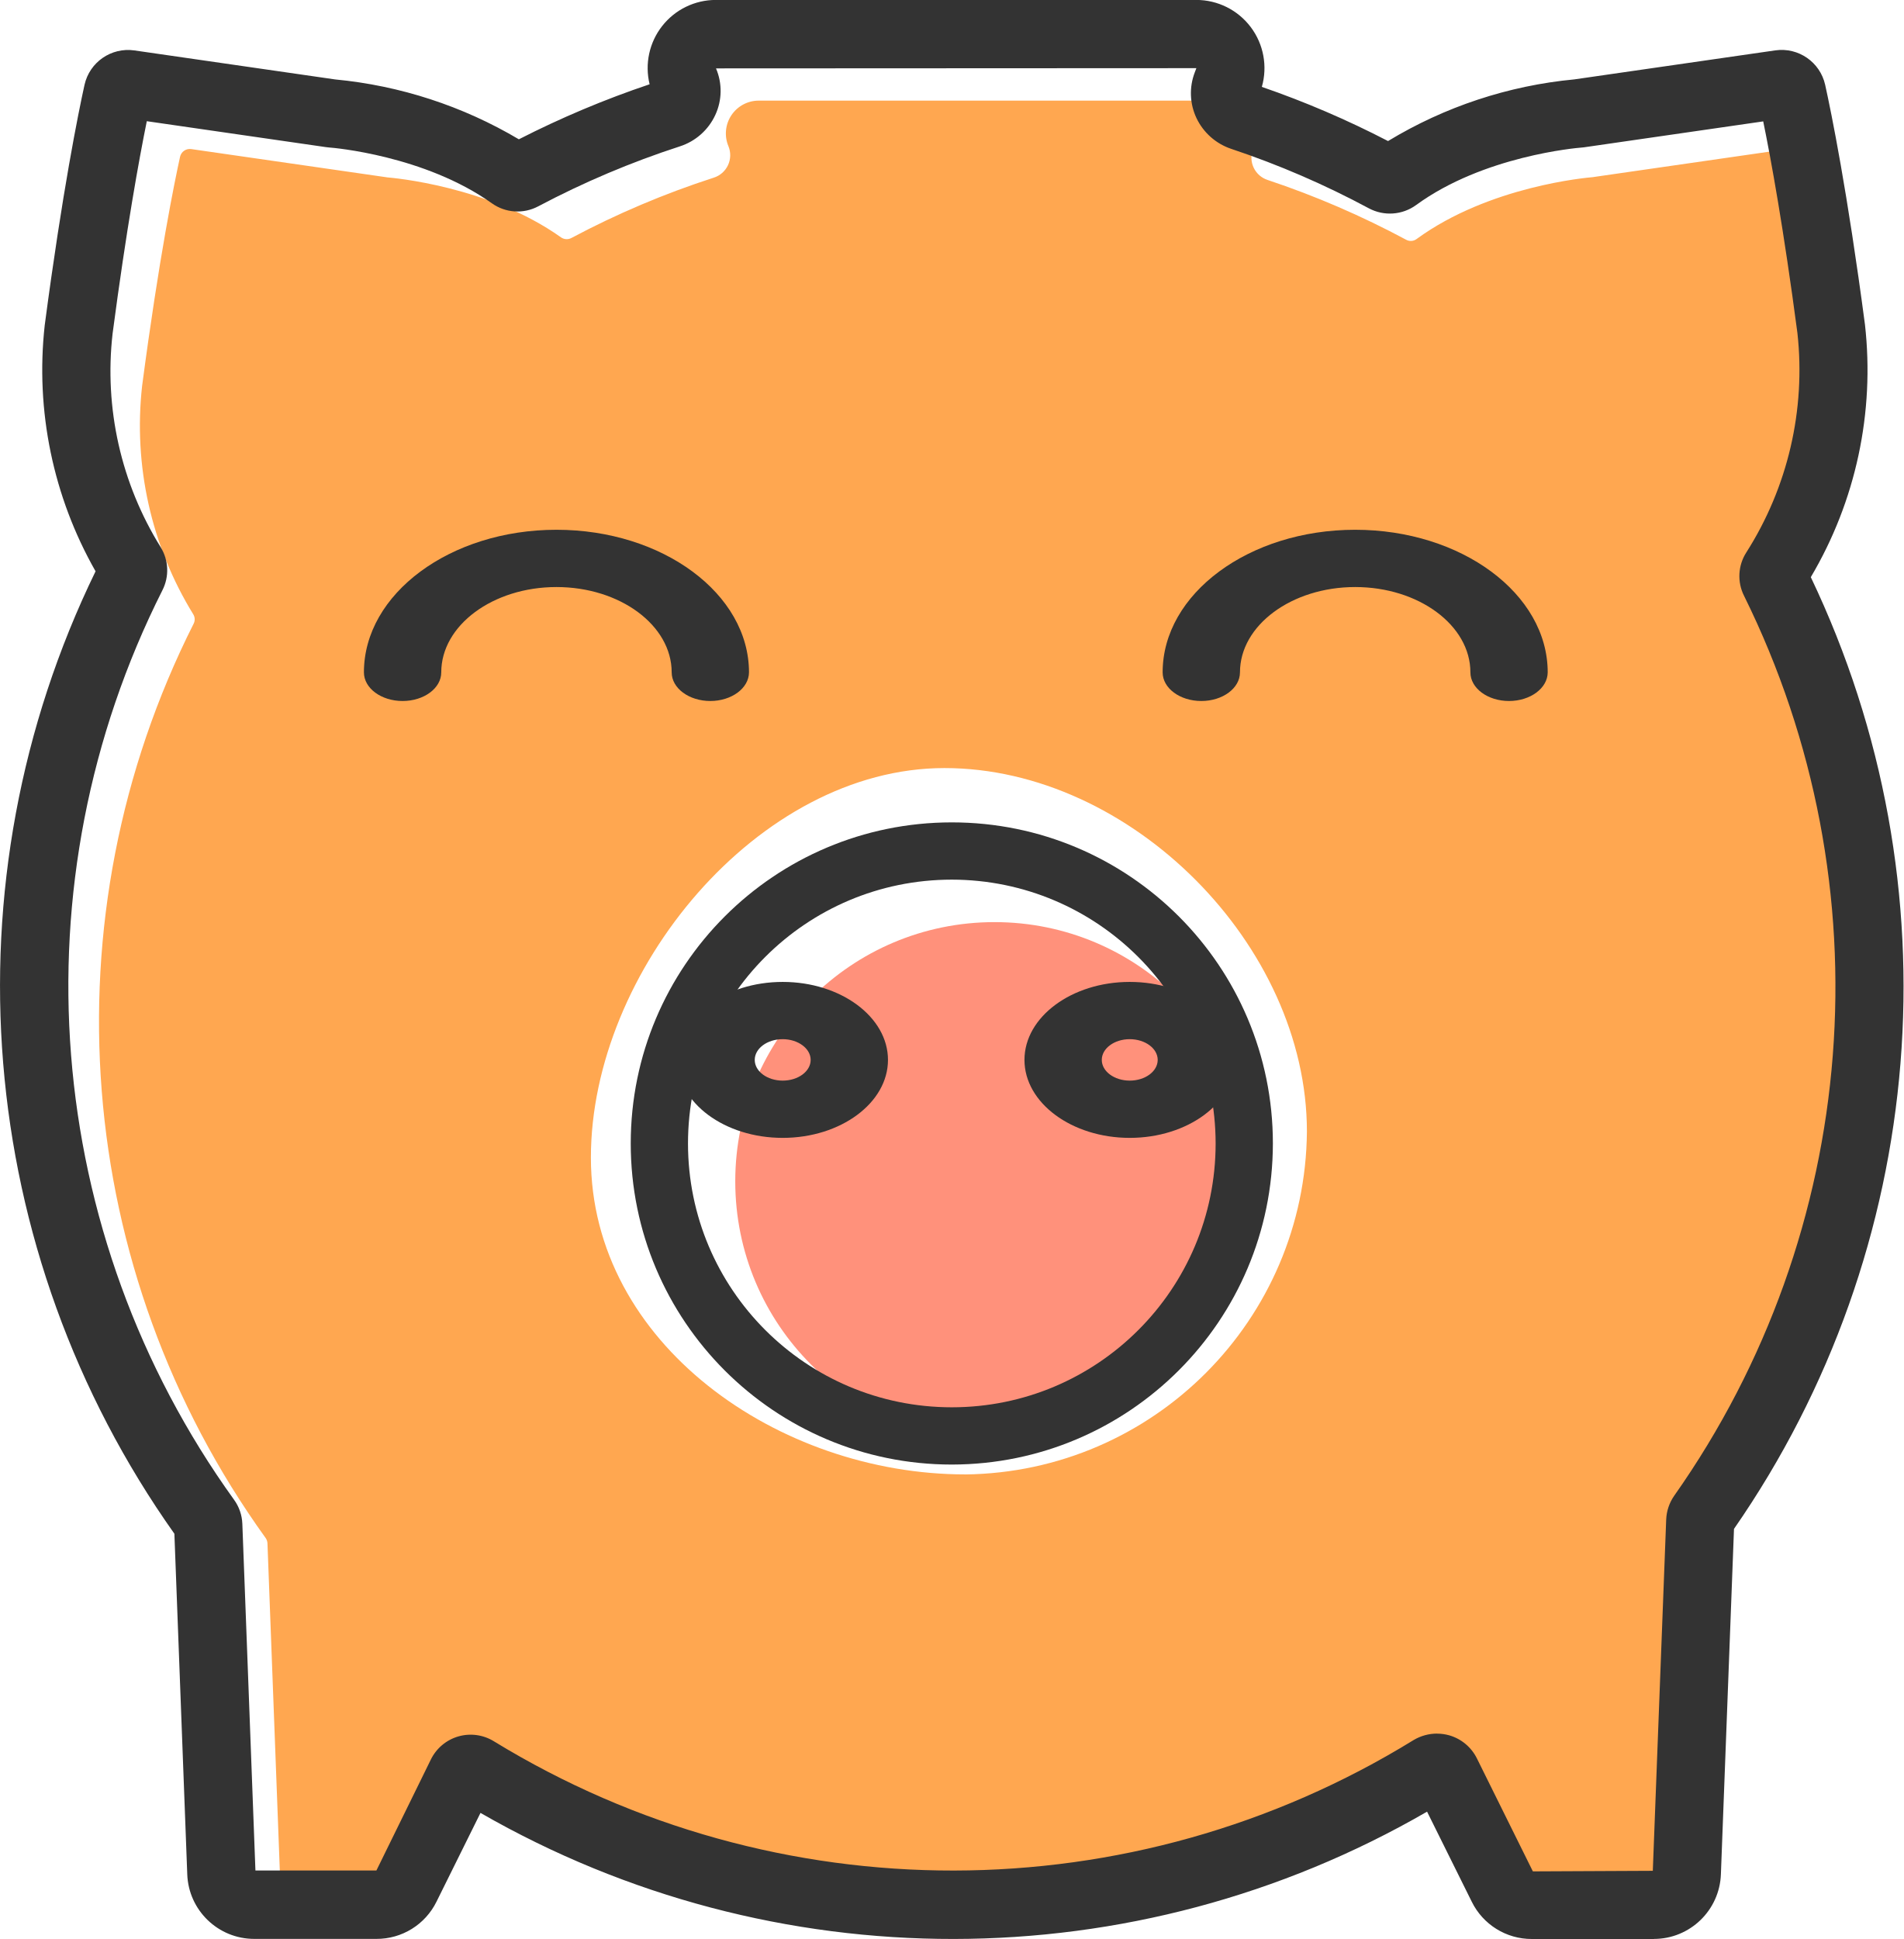
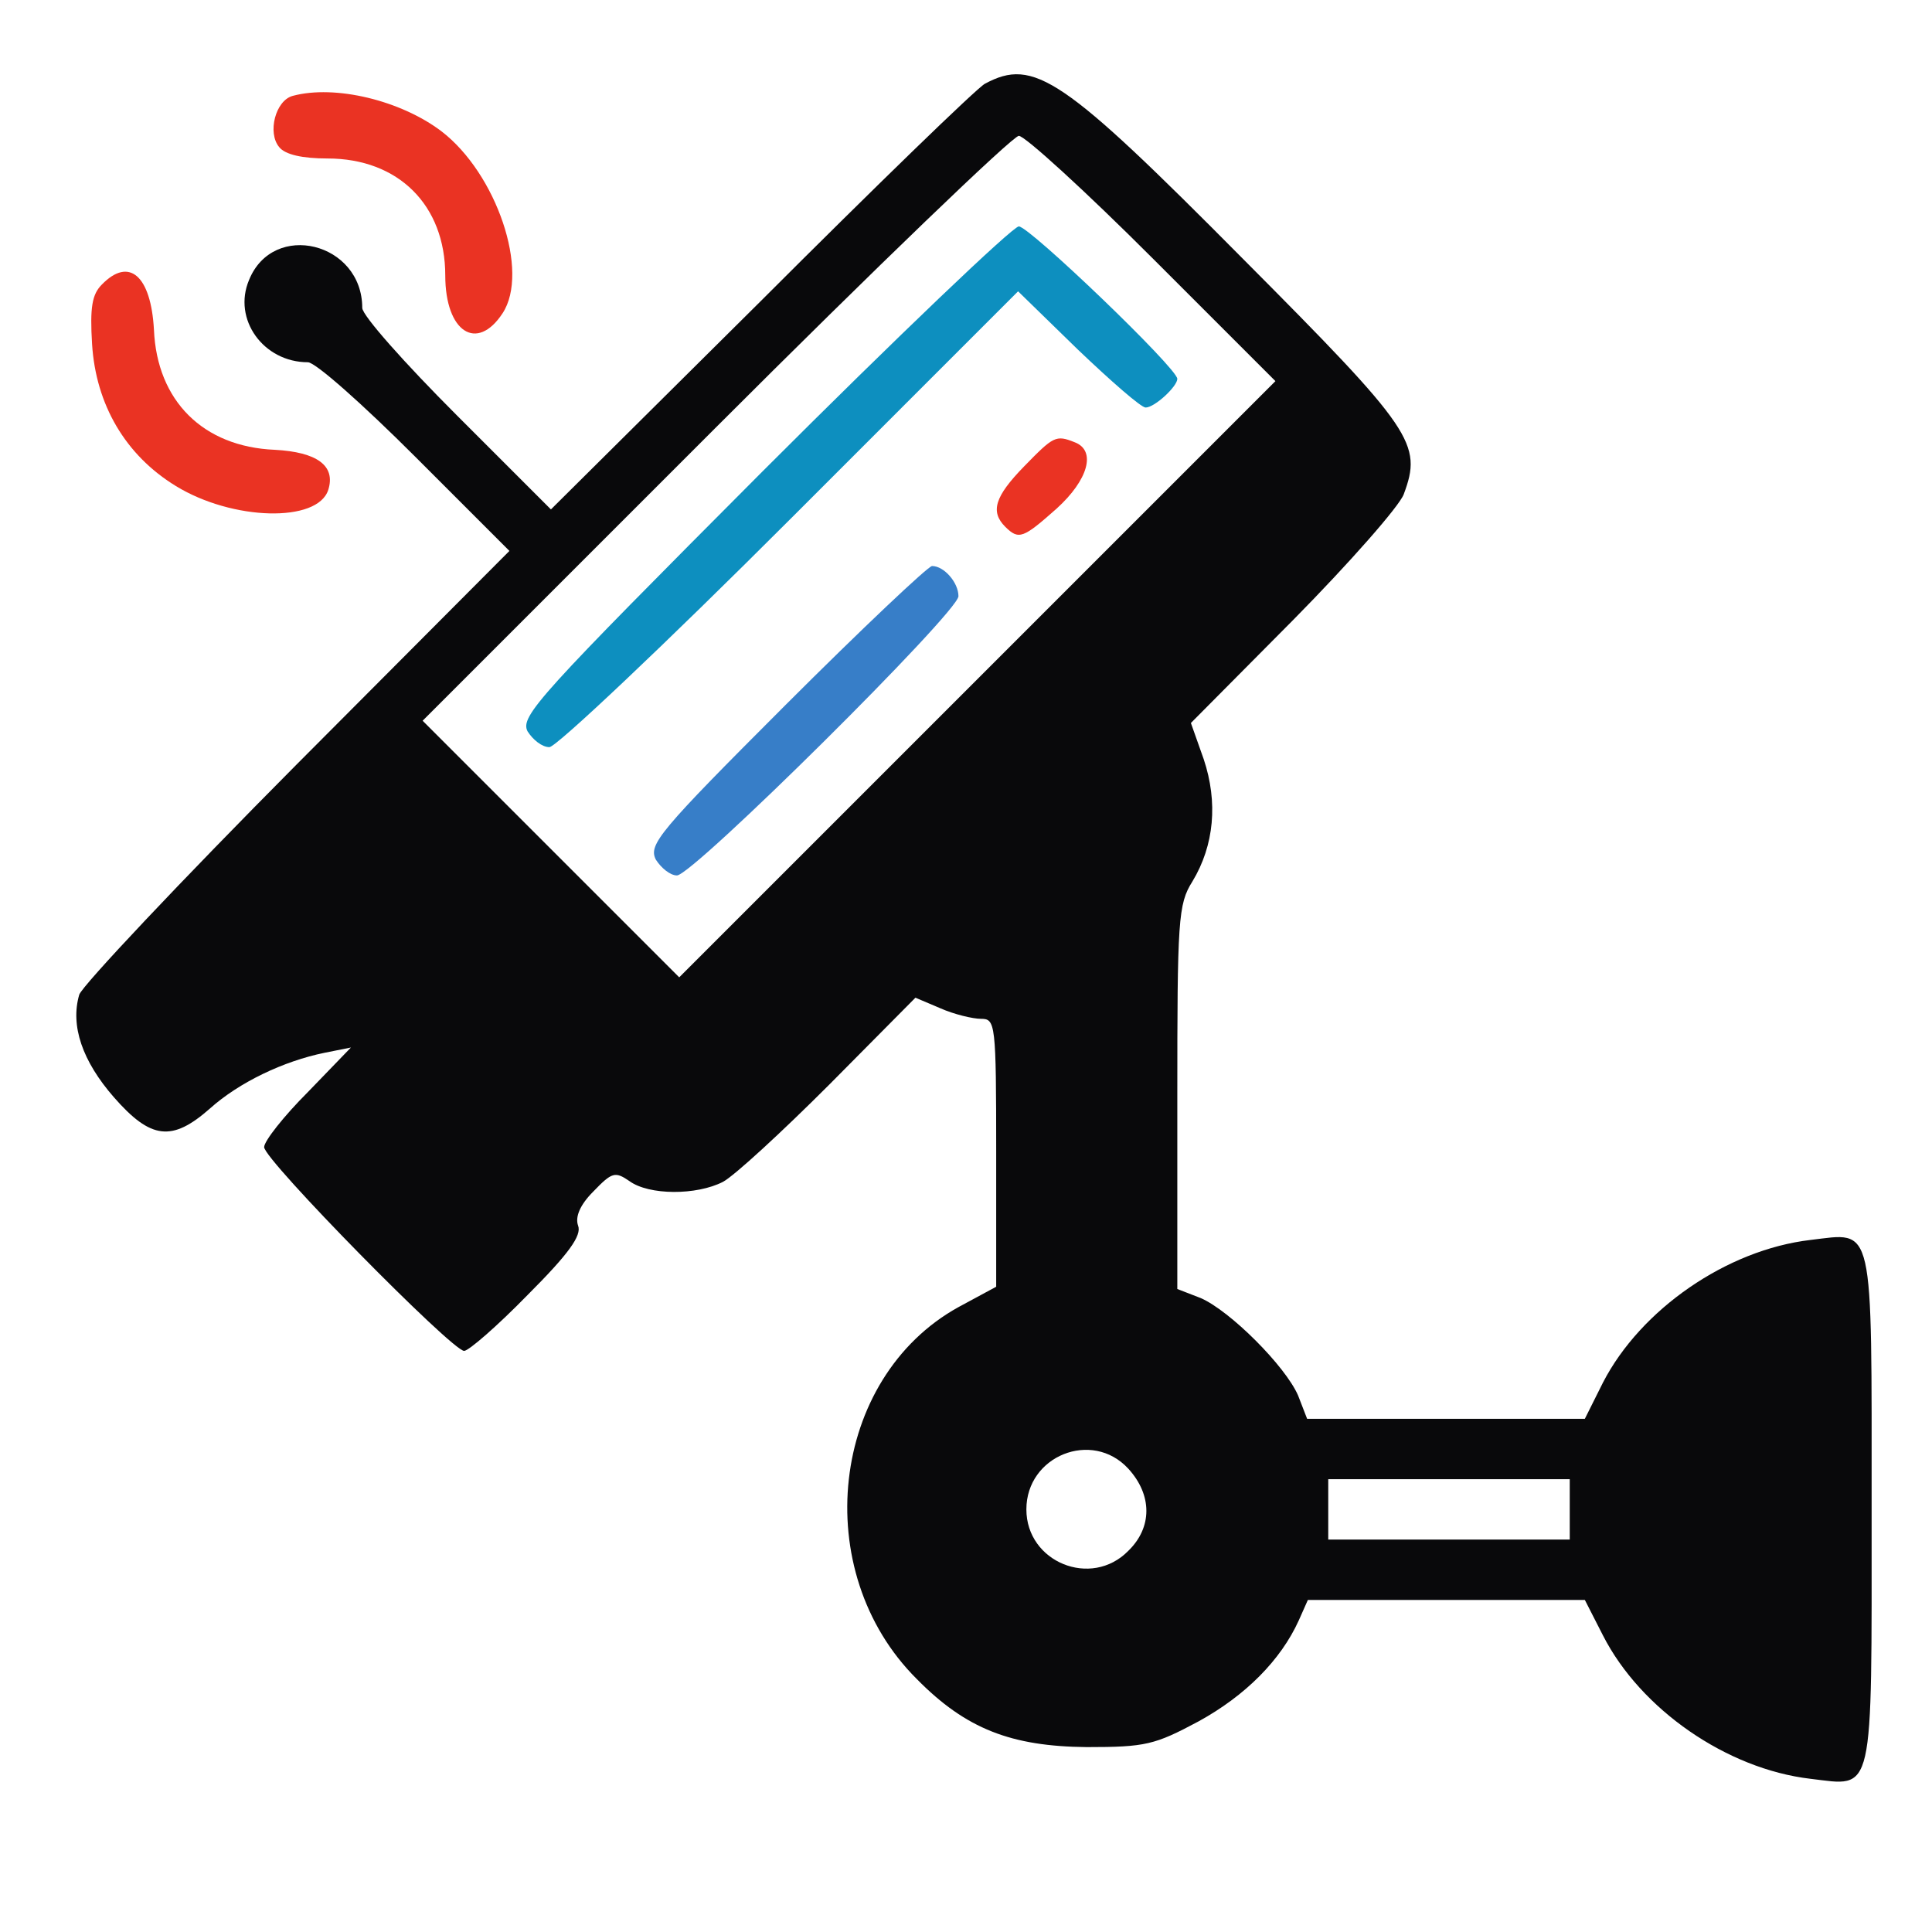
- <svg xmlns="http://www.w3.org/2000/svg" width="128" height="130.372" viewBox="0 0 128 130.372">
-   <g id="存钱罐" transform="translate(-90.062 -86.836)">
-     <path id="路径_9" data-name="路径 9" d="M256.4,176.325a.656.656,0,0,1,.031-.644,24.183,24.183,0,0,0,3.662-15.71c-1.141-8.666-2.188-13.755-2.553-15.415a.666.666,0,0,0-.753-.512l-13.121,1.893a.07.07,0,0,0-.039.008c-.4.031-6.991.6-11.864,4.158a.65.65,0,0,1-.706.054,59.443,59.443,0,0,0-9.311-4.019,1.579,1.579,0,0,1-.993-2.064l.1-.272a2.208,2.208,0,0,0-2.064-3H187.526a2.208,2.208,0,0,0-2.041,3.064,1.585,1.585,0,0,1-.993,2.118,59.009,59.009,0,0,0-9.575,4.058.669.669,0,0,1-.691-.047c-4.849-3.452-11.3-4-11.7-4.034a.07.07,0,0,1-.039-.008l-13.121-1.893a.672.672,0,0,0-.753.512c-.365,1.66-1.412,6.75-2.553,15.416A24.2,24.2,0,0,0,149.5,175.34a.642.642,0,0,1,.023.636,59.412,59.412,0,0,0,4.842,61.468.683.683,0,0,1,.124.357l.854,22.615a2.154,2.154,0,0,0,2.149,2.071h4.089a2.168,2.168,0,0,0,1.932-1.195l4.058-7.952c.178-.357,4,.209,4.337.419a59.426,59.426,0,0,0,62.181-.085.669.669,0,0,1,.954.272l3.647,7.355a2.145,2.145,0,0,0,1.932,1.195h7.93a2.149,2.149,0,0,0,2.149-2.071l.869-22.918a.748.748,0,0,1,.116-.357,59.67,59.67,0,0,0,4.71-60.824ZM201.407,233.17c-12.531,0-25.17-8.775-25.17-21.3s11.243-26.192,23.774-26.192,24.371,11.909,24.371,24.438a23.252,23.252,0,0,1-22.975,23.057Z" transform="translate(-46.443 -47.2)" fill="#ffa750" />
-     <path id="路径_10" data-name="路径 10" d="M201.266,217.208h-8.2a4.486,4.486,0,0,1-4.048-2.517l-3-6.045a63.71,63.71,0,0,1-63.648.084l-2.954,5.961a4.479,4.479,0,0,1-4.048,2.51h-8.2a4.506,4.506,0,0,1-4.515-4.354l-.865-22.887a63.712,63.712,0,0,1-5.3-64.712,27.331,27.331,0,0,1-3.42-16.536c1.186-8.991,2.265-14.309,2.678-16.176a3,3,0,0,1,3.344-2.311L112.6,92.177a29.729,29.729,0,0,1,12.35,4.025,64.56,64.56,0,0,1,8.792-3.7,4.58,4.58,0,0,1,4.453-5.67h32.306a4.584,4.584,0,0,1,4.407,5.846,63.1,63.1,0,0,1,8.486,3.642,29.538,29.538,0,0,1,12.534-4.147l13.513-1.951a3,3,0,0,1,3.344,2.311c.413,1.859,1.492,7.154,2.678,16.13a27.33,27.33,0,0,1-3.642,16.979,63.954,63.954,0,0,1-5.165,63.992l-.88,23.208a4.512,4.512,0,0,1-4.515,4.362ZM186.689,203.4a3.075,3.075,0,0,1,.826.115,3,3,0,0,1,1.852,1.546l3.765,7.6,8.065-.038.9-23.614a3.006,3.006,0,0,1,.536-1.6,59.378,59.378,0,0,0,4.7-60.511,2.945,2.945,0,0,1,.145-2.908,22.821,22.821,0,0,0,3.443-14.76c-.926-7.017-1.783-11.715-2.3-14.232l-12.067,1.745a1.038,1.038,0,0,1-.153.015c-.306.023-6.6.559-11.118,3.864a3,3,0,0,1-3.176.222,59.129,59.129,0,0,0-9.259-4,3.991,3.991,0,0,1-2.334-2.066,3.907,3.907,0,0,1-.115-3.076l.107-.283-32.3.015a3.845,3.845,0,0,1-.046,3.13,3.962,3.962,0,0,1-2.38,2.112,59.775,59.775,0,0,0-9.527,4.033,2.969,2.969,0,0,1-3.122-.207c-4.515-3.214-10.674-3.734-10.934-3.749-.054-.008-.153-.015-.207-.023L99.933,94.985c-.513,2.517-1.37,7.231-2.3,14.278a22.394,22.394,0,0,0,3.237,14.37,2.958,2.958,0,0,1,.115,2.885,59.128,59.128,0,0,0,4.813,61.154,2.939,2.939,0,0,1,.559,1.622l.88,23.308h8.134l3.665-7.468a2.977,2.977,0,0,1,4.239-1.217,59.114,59.114,0,0,0,61.85-.092,3.088,3.088,0,0,1,1.561-.428Zm-65.829,4.446ZM102.067,190.365ZM211.435,124.85ZM184.271,96.8Z" transform="translate(0 0)" fill="#333" />
-     <path id="路径_11" data-name="路径 11" d="M414.487,490.007m-17.431,0a17.431,17.431,0,1,0,17.431-17.431,17.431,17.431,0,0,0-17.431,17.431Z" transform="translate(-257.555 -323.74)" fill="#ff917b" />
-     <path id="路径_12" data-name="路径 12" d="M367.65,464.759a21.589,21.589,0,1,1,21.589-21.589A21.613,21.613,0,0,1,367.65,464.759Zm0-39.328a17.739,17.739,0,1,0,17.739,17.739A17.759,17.759,0,0,0,367.65,425.431Z" transform="translate(-213.588 -279.451)" fill="#333" />
-     <path id="路径_13" data-name="路径 13" d="M313.4,345.118c-3.908,0-7.079-2.355-7.079-5.243s3.18-5.243,7.079-5.243,7.079,2.355,7.079,5.243S317.3,345.118,313.4,345.118Zm0-6.636c-1.04,0-1.88.623-1.88,1.393s.84,1.393,1.88,1.393,1.88-.623,1.88-1.393S314.428,338.482,313.4,338.482Zm23.335,6.636c-3.9,0-7.079-2.355-7.079-5.243s3.18-5.243,7.079-5.243,7.079,2.355,7.079,5.243S340.64,345.118,336.732,345.118Zm0-6.636c-1.04,0-1.88.623-1.88,1.393s.841,1.393,1.88,1.393,1.88-.623,1.88-1.393S337.772,338.482,336.732,338.482Zm-28.2-22.738c-1.438,0-2.6-.86-2.6-1.925,0-3.164-3.475-5.737-7.747-5.737s-7.747,2.574-7.747,5.737c0,1.065-1.161,1.925-2.6,1.925s-2.6-.86-2.6-1.925c0-5.288,5.806-9.588,12.946-9.588s12.946,4.3,12.946,9.588C311.127,314.884,309.966,315.744,308.527,315.744Zm53.706,0c-1.438,0-2.6-.86-2.6-1.925,0-3.164-3.475-5.737-7.747-5.737s-7.747,2.574-7.747,5.737c0,1.065-1.161,1.925-2.6,1.925s-2.6-.86-2.6-1.925c0-5.288,5.806-9.588,12.946-9.588s12.946,4.3,12.946,9.588C364.833,314.884,363.672,315.744,362.233,315.744Z" transform="translate(-170.709 -181.775)" fill="#333" />
+ <svg xmlns="http://www.w3.org/2000/svg" version="1.0" width="256pt" height="256pt" viewBox="0 0 256 256" preserveAspectRatio="xMidYMid meet">
+   <g transform="translate(0,256) scale(0.1,-0.1)" stroke="none">
+     <path d="M1305 2449 c-11 -6 -145 -136 -297 -288 l-278 -276 -125 125 c-69 69 -125 132 -125 142 0 87 -118 116 -150 37 -22 -52 19 -109 78 -109 10 0 73 -56 142 -125 l125 -125 -282 -283 c-154 -155 -284 -293 -288 -305 -12 -41 4 -88 46 -136 49 -56 77 -59 127 -15 39 35 98 63 152 74 l35 7 -57 -59 c-32 -32 -58 -65 -58 -73 0 -17 249 -270 265 -270 6 0 44 33 84 74 55 55 72 79 67 92 -4 11 2 27 20 45 25 26 29 27 48 14 26 -19 89 -19 124 -1 15 8 78 66 141 129 l114 115 33 -14 c18 -8 43 -14 54 -14 19 0 20 -6 20 -177 l0 -178 -50 -27 c-170 -94 -199 -350 -55 -493 65 -66 125 -89 225 -90 78 0 90 3 148 34 62 34 109 81 133 134 l12 27 183 0 184 0 24 -47 c50 -98 164 -177 275 -190 85 -10 81 -28 81 357 0 385 4 367 -81 357 -111 -13 -225 -92 -275 -189 l-24 -48 -184 0 -184 0 -12 31 c-17 39 -90 112 -129 129 l-31 12 0 254 c0 235 1 256 20 286 29 48 34 105 15 162 l-17 48 136 137 c74 75 140 150 146 166 25 67 13 85 -213 312 -239 241 -277 267 -342 232z m223 -232 l162 -162 -395 -395 -395 -395 -170 170 -170 170 387 387 c214 214 395 388 403 388 8 0 88 -73 178 -163z m-33 -1603 c32 -35 32 -78 0 -109 -49 -50 -135 -15 -135 55 0 71 87 106 135 54z m585 -54 l0 -40 -160 0 -160 0 0 40 0 40 160 0 160 0 0 -40z" fill="#09090B" />
+     <path d="M1011 1936 c-297 -298 -322 -325 -312 -345 7 -11 19 -21 29 -21 9 0 153 136 319 302 l302 302 79 -77 c44 -42 84 -77 90 -77 12 0 42 28 42 38 0 14 -196 202 -210 202 -8 0 -161 -146 -339 -324z" fill="#0D8FBF" />
+     <path d="M1357 1942 c-39 -40 -45 -60 -25 -80 18 -18 24 -15 68 24 42 38 53 77 24 88 -25 10 -28 8 -67 -32z" fill="#EA3323" />
+     <path d="M1041 1626 c-168 -168 -182 -185 -172 -205 7 -11 19 -21 28 -21 21 0 373 349 373 370 0 18 -19 40 -35 40 -5 0 -93 -83 -194 -184z" fill="#377EC8" />
+     <path d="M388 2433 c-23 -6 -34 -49 -18 -68 8 -10 31 -15 64 -15 94 0 156 -62 156 -155 0 -75 42 -102 76 -50 36 55 -8 185 -81 241 -54 41 -141 62 -197 47z" fill="#EA3323" />
+     <path d="M135 2183 c-13 -13 -16 -30 -13 -79 5 -80 44 -147 111 -188 75 -46 188 -49 202 -5 10 32 -15 50 -71 53 -95 4 -156 65 -160 159 -4 72 -33 97 -69 60z" fill="#EA3323" />
  </g>
</svg>
